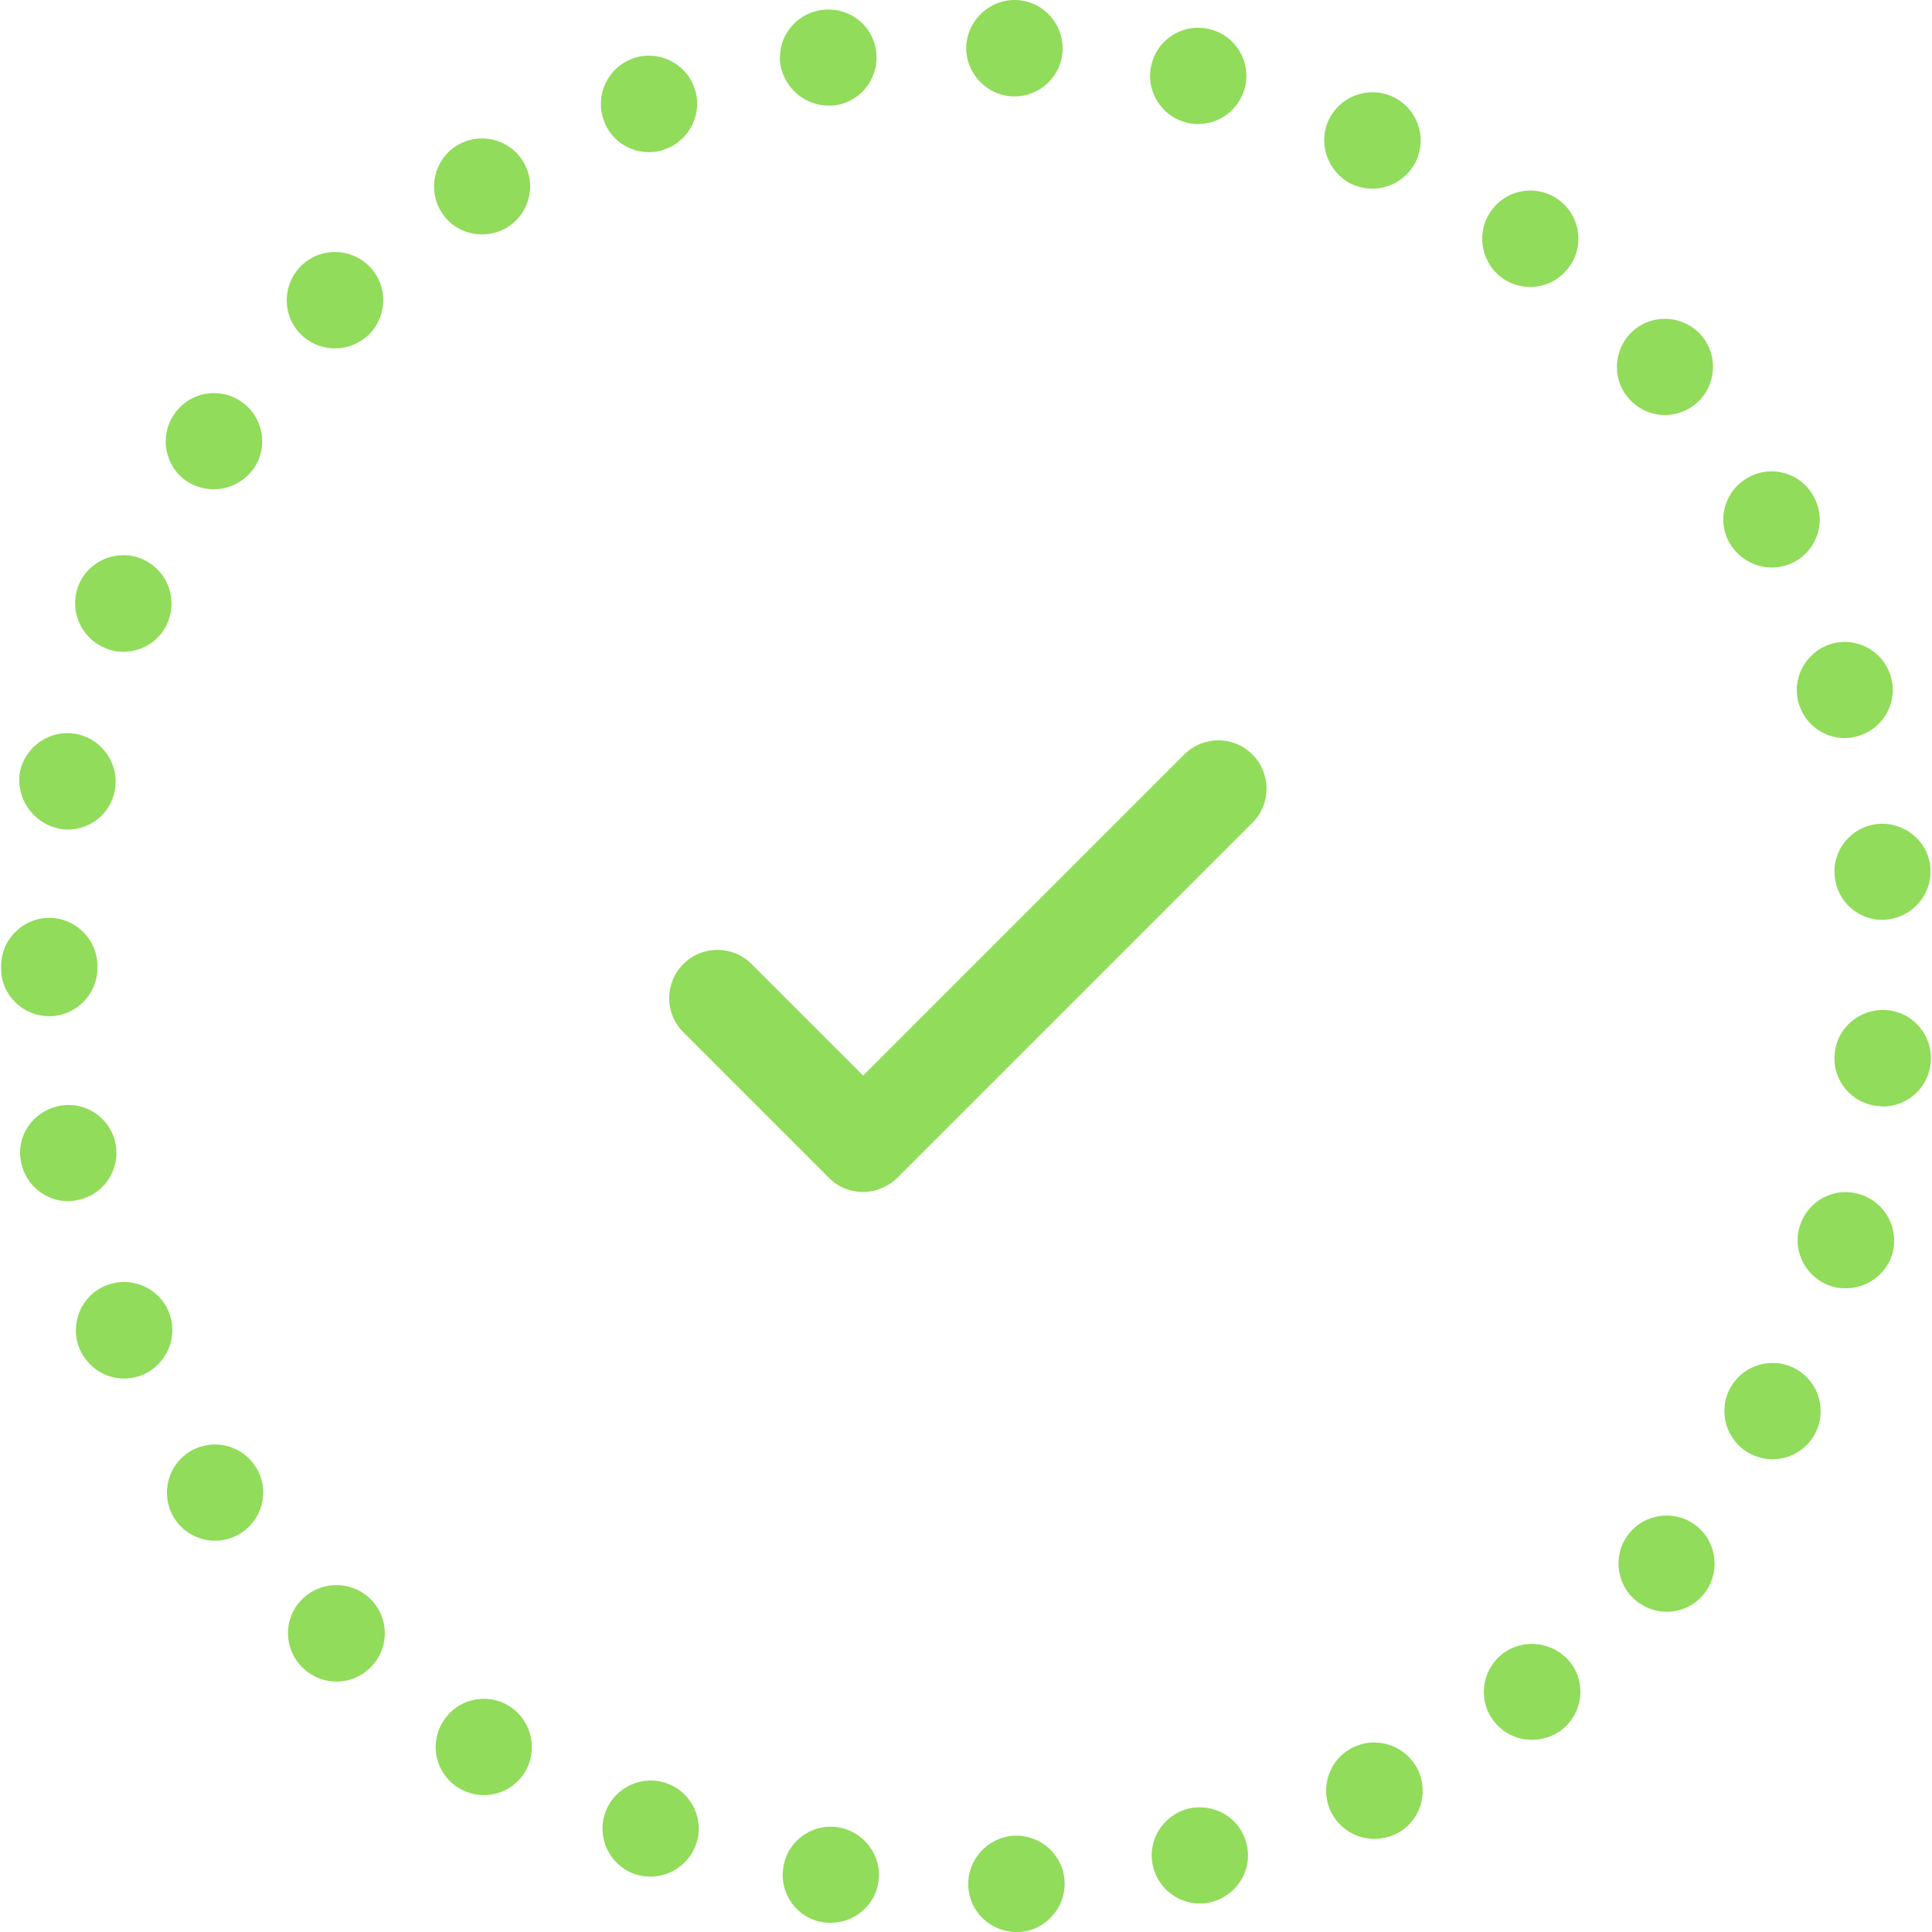
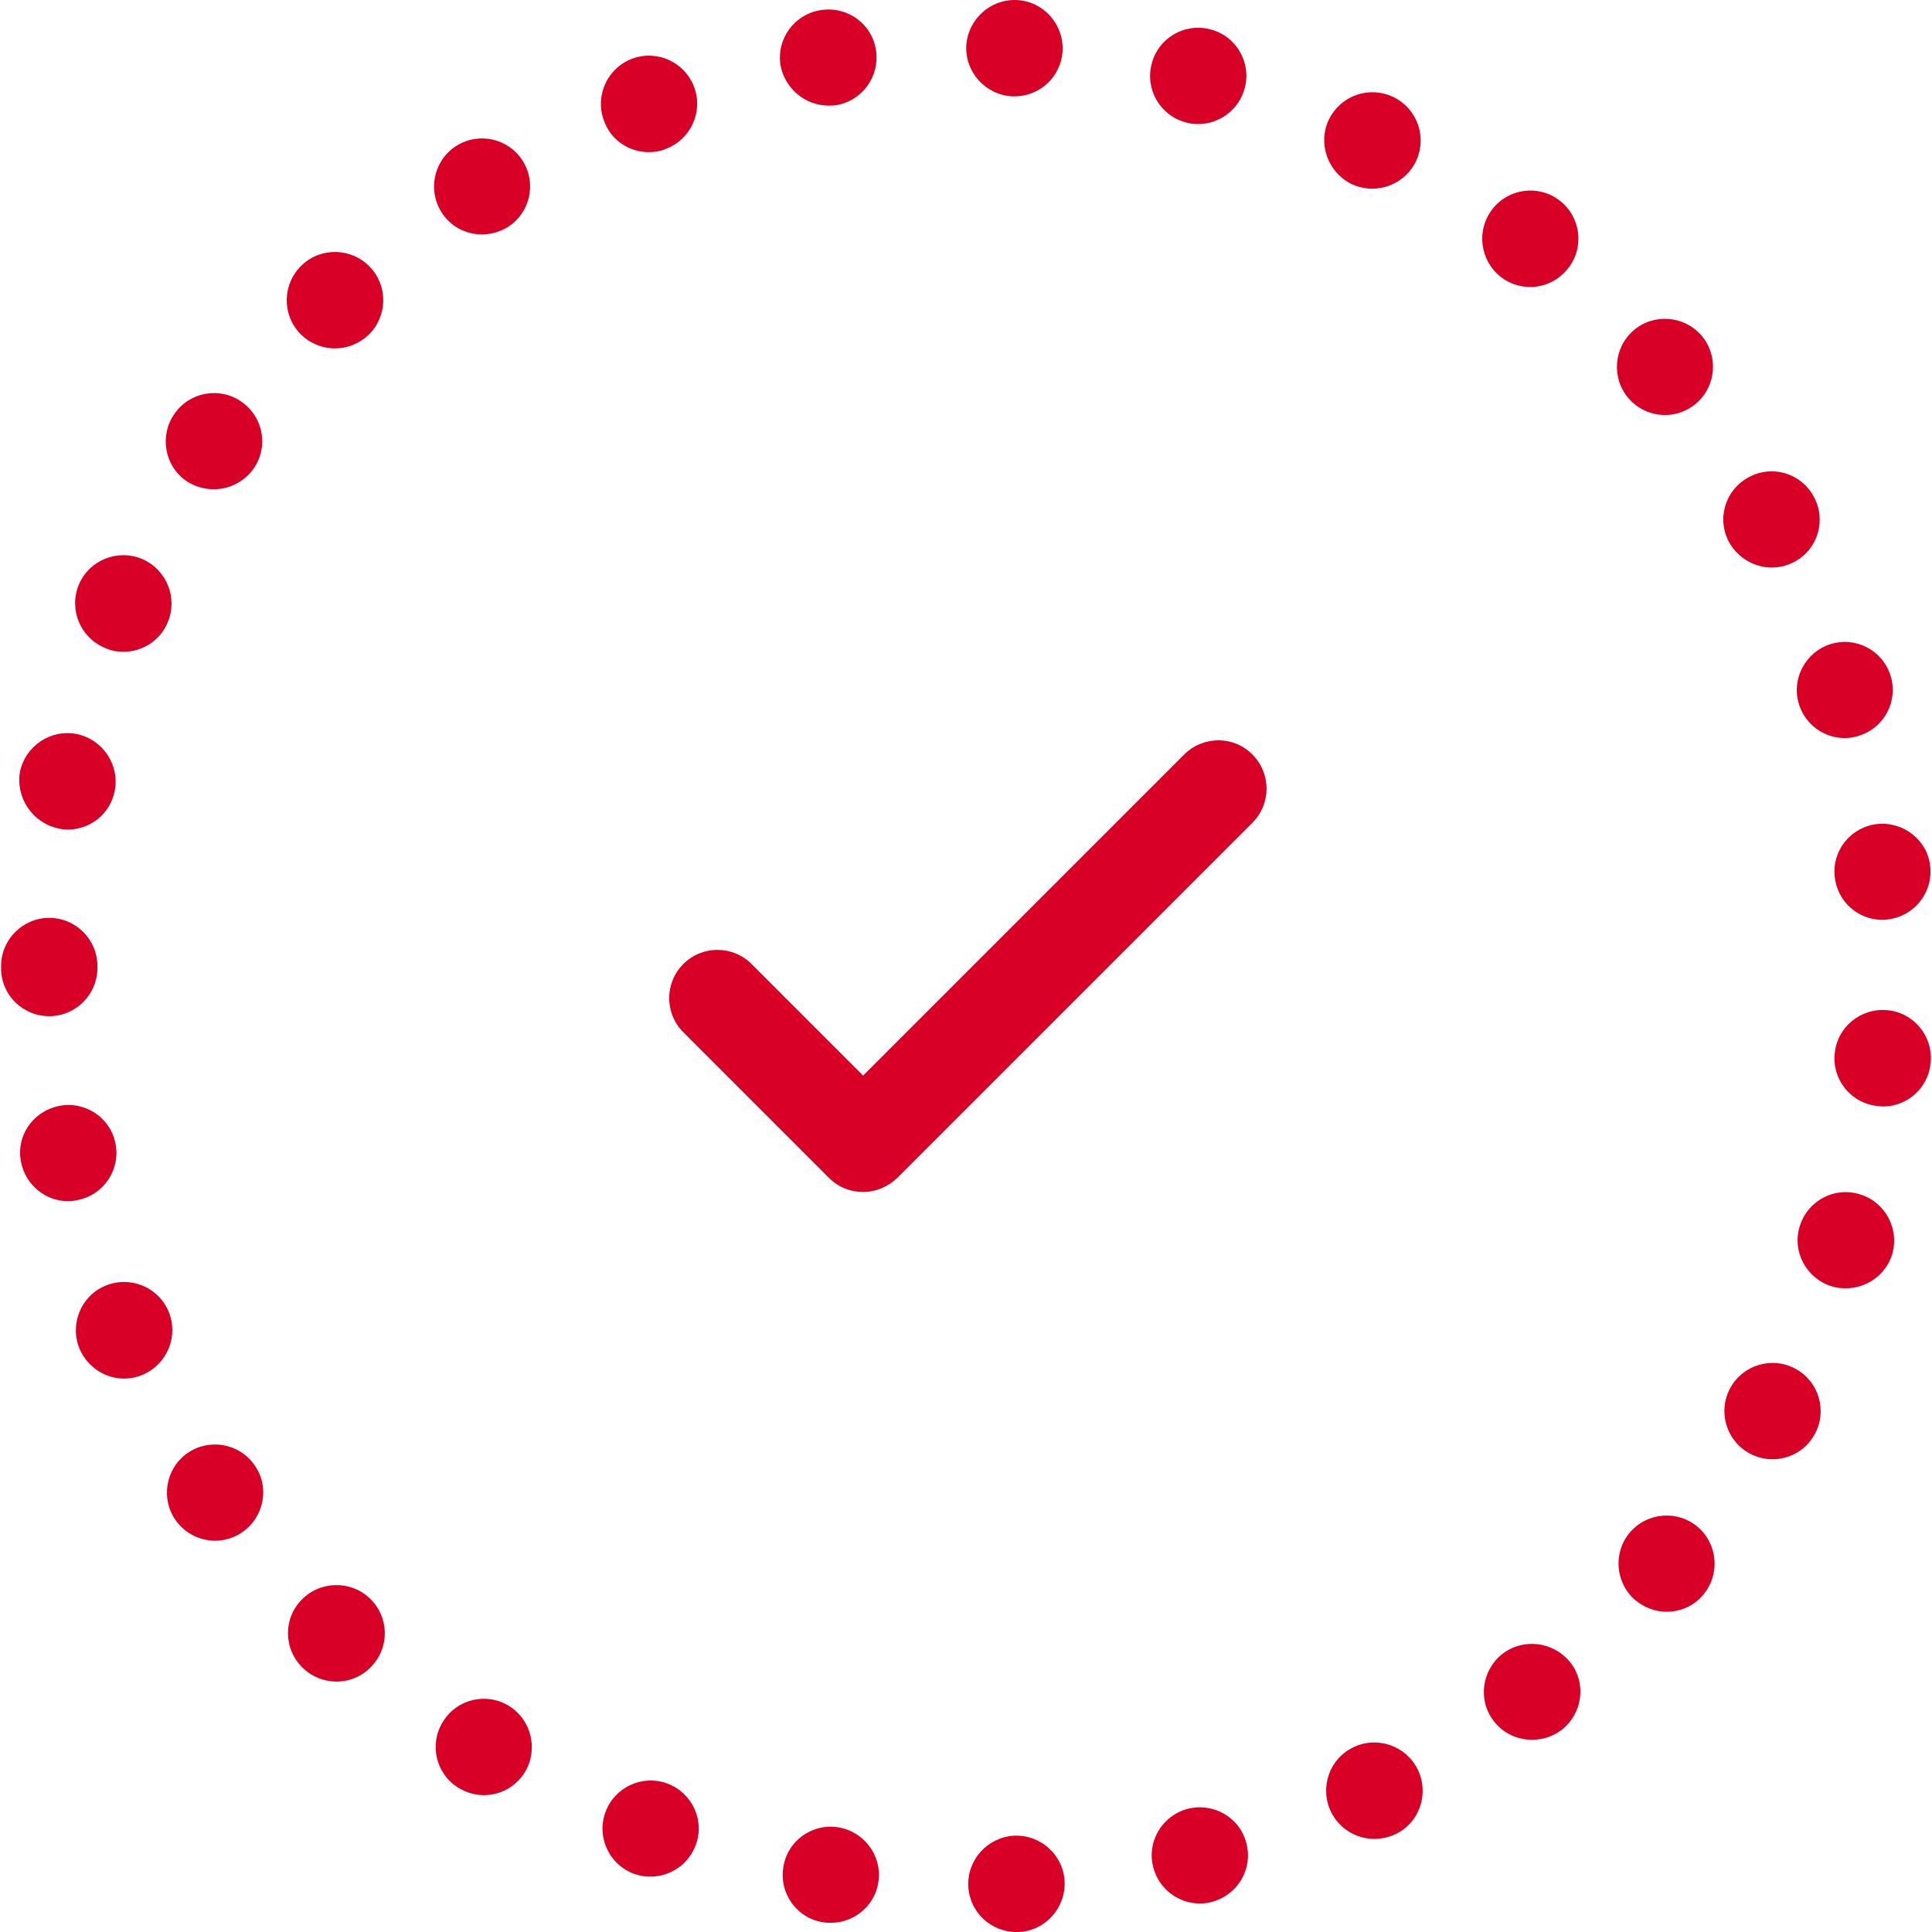
<svg xmlns="http://www.w3.org/2000/svg" version="1.1" id="Capa_1" x="0px" y="0px" viewBox="0 0 481.413 481.413" style="enable-background:new 0 0 481.413 481.413;" xml:space="preserve" width="512px" height="512px">
  <g>
    <g>
-       <path d="M295.173,187.913l-80.1,80.1l-27.8-27.8c-4.7-4.7-12.3-4.7-17,0s-4.7,12.3,0,17l36.3,36.3c2.3,2.3,5.3,3.5,8.5,3.5    s6.2-1.3,8.5-3.5l88.5-88.5c4.7-4.7,4.7-12.3,0-17C307.473,183.313,299.873,183.313,295.173,187.913z" fill="#91DC5A" />
-       <path d="M41.973,326.713c-2.6-6.1-9.7-8.9-15.8-6.3s-8.9,9.7-6.3,15.8c2,4.5,6.4,7.3,11,7.3c1.6,0,3.2-0.3,4.8-1    C41.773,339.813,44.573,332.813,41.973,326.713z" fill="#91DC5A" />
-       <path d="M28.773,284.913c-1.3-6.5-7.7-10.7-14.2-9.3s-10.7,7.6-9.3,14.1c1.2,5.7,6.2,9.6,11.7,9.6c0.8,0,1.6-0.1,2.4-0.3    C25.973,297.713,30.073,291.313,28.773,284.913z" fill="#91DC5A" />
-       <path d="M120.073,58.413c2.2,0,4.4-0.6,6.4-1.8c5.6-3.5,7.3-10.9,3.8-16.5c-3.5-5.6-10.9-7.3-16.5-3.8c-5.6,3.5-7.3,10.9-3.8,16.5    C112.173,56.413,116.073,58.413,120.073,58.413z" fill="#91DC5A" />
-       <path d="M83.473,86.813c3,0,5.9-1.1,8.3-3.3c4.8-4.6,5-12.2,0.4-17s-12.2-5-17-0.4l0,0c-4.8,4.6-5,12.2-0.4,17    C77.073,85.513,80.273,86.813,83.473,86.813z" fill="#91DC5A" />
-       <path d="M12.273,253.213c6.6,0,12-5.4,12-12c0-0.1,0-0.1,0-0.2s0-0.2,0-0.3c0-6.6-5.4-12-12-12s-12,5.4-12,12c0,0.1,0,0.2,0,0.3    s0,0.2,0,0.3C0.273,247.913,5.673,253.213,12.273,253.213L12.273,253.213z" fill="#91DC5A" />
-       <path d="M75.073,398.713c-4.6,4.8-4.4,12.4,0.5,17c2.3,2.2,5.3,3.3,8.3,3.3c3.2,0,6.4-1.3,8.7-3.8c4.6-4.8,4.4-12.4-0.5-17    C87.273,393.713,79.673,393.913,75.073,398.713z" fill="#91DC5A" />
-       <path d="M14.473,206.413c0.8,0.2,1.6,0.3,2.4,0.3c5.6,0,10.6-3.9,11.7-9.6c1.3-6.5-2.9-12.8-9.4-14.2c-6.5-1.3-12.8,2.9-14.2,9.4    l0,0C3.873,198.713,8.073,205.013,14.473,206.413z" fill="#91DC5A" />
-       <path d="M448.273,175.513L448.273,175.513c1.6,5.1,6.3,8.4,11.4,8.4c1.2,0,2.4-0.2,3.6-0.6c6.3-2,9.8-8.7,7.8-15l0,0    c-2-6.3-8.7-9.8-15-7.8C449.873,162.513,446.273,169.213,448.273,175.513z" fill="#91DC5A" />
-       <path d="M252.173,24.013c0.2,0,0.4,0,0.6,0c6.4,0,11.7-5,12-11.4c0.3-6.6-4.8-12.3-11.4-12.6c-6.6-0.3-12.2,4.8-12.6,11.4    C240.473,18.013,245.573,23.613,252.173,24.013z" fill="#91DC5A" />
-       <path d="M295.573,30.513c1,0.3,2,0.4,3,0.4c5.3,0,10.2-3.6,11.6-9c1.7-6.4-2.2-13-8.6-14.6c-6.4-1.7-13,2.2-14.6,8.6    C285.273,22.313,289.173,28.913,295.573,30.513z" fill="#91DC5A" />
-       <path d="M467.873,205.313c-6.6,0.7-11.4,6.5-10.7,13.1c0.6,6.2,5.8,10.8,11.9,10.8c0.4,0,0.8,0,1.2-0.1    c6.6-0.7,11.4-6.6,10.7-13.2C480.373,209.513,474.473,204.713,467.873,205.313z" fill="#91DC5A" />
-       <path d="M126.873,425.113c-5.6-3.5-13-1.8-16.5,3.9c-3.5,5.6-1.8,13,3.9,16.5c2,1.2,4.2,1.8,6.3,1.8c4,0,7.9-2,10.2-5.7    C134.173,436.013,132.473,428.613,126.873,425.113z" fill="#91DC5A" />
-       <path d="M206.473,26.313c0.6,0,1.2,0,1.8-0.1c6.5-1,11-7.1,10-13.7s-7.1-11-13.7-10c-6.6,1-11.1,7.1-10.1,13.7    C195.573,22.113,200.673,26.313,206.473,26.313z" fill="#91DC5A" />
-       <path d="M26.073,161.413c1.5,0.7,3.1,1,4.7,1c4.6,0,9.1-2.7,11-7.3c2.6-6.1-0.2-13.1-6.3-15.8c-6.1-2.6-13.2,0.2-15.8,6.3    C17.073,151.813,19.973,158.813,26.073,161.413z" fill="#91DC5A" />
-       <path d="M46.373,119.813c2.1,1.4,4.5,2.1,6.9,2.1c3.8,0,7.5-1.8,9.9-5.1c3.8-5.4,2.5-12.9-3-16.7c-5.4-3.8-12.9-2.5-16.7,3    C39.673,108.513,40.973,116.013,46.373,119.813z" fill="#91DC5A" />
-       <path d="M46.673,362.113c-5.4,3.8-6.7,11.3-2.9,16.7c2.3,3.3,6.1,5.1,9.8,5.1c2.4,0,4.8-0.7,6.9-2.2c5.4-3.8,6.8-11.3,2.9-16.7    C59.573,359.613,52.073,358.313,46.673,362.113z" fill="#91DC5A" />
-       <path d="M441.473,141.413c2,0,4-0.5,5.8-1.5c5.8-3.2,7.9-10.5,4.6-16.3c-3.2-5.8-10.5-7.9-16.3-4.6c-5.8,3.2-7.9,10.5-4.6,16.3    C433.173,139.113,437.273,141.413,441.473,141.413z" fill="#91DC5A" />
-       <path d="M423.073,380.513c-5-4.3-12.6-3.7-16.9,1.3s-3.7,12.6,1.3,16.9c2.3,1.9,5,2.9,7.8,2.9c3.4,0,6.8-1.4,9.1-4.2    C428.673,392.413,428.073,384.813,423.073,380.513z" fill="#91DC5A" />
-       <path d="M414.873,103.413c2.8,0,5.6-1,7.8-2.9c5-4.3,5.6-11.9,1.3-16.9c-4.3-5-11.9-5.6-16.9-1.3c-5,4.3-5.6,11.9-1.3,16.9    C408.173,102.013,411.573,103.413,414.873,103.413z" fill="#91DC5A" />
-       <path d="M470.273,251.713c-6.6-0.6-12.5,4.2-13.1,10.8c-0.7,6.6,4.2,12.5,10.8,13.1c0.4,0,0.8,0.1,1.2,0.1    c6.1,0,11.3-4.6,11.9-10.8C481.773,258.213,476.873,252.313,470.273,251.713z" fill="#91DC5A" />
-       <path d="M161.673,37.913c1.4,0,2.8-0.2,4.2-0.8c6.2-2.3,9.4-9.2,7.1-15.4c-2.3-6.2-9.2-9.4-15.4-7.1s-9.4,9.2-7.1,15.4    C152.173,34.913,156.773,37.913,161.673,37.913z" fill="#91DC5A" />
-       <path d="M447.473,341.113c-5.8-3.2-13.1-1.1-16.3,4.7s-1.1,13.1,4.7,16.3c1.8,1,3.8,1.5,5.8,1.5c4.2,0,8.3-2.2,10.5-6.2    C455.373,351.613,453.273,344.313,447.473,341.113z" fill="#91DC5A" />
-       <path d="M463.473,297.613c-6.3-2-13,1.5-15,7.9c-2,6.3,1.6,13,7.9,15c1.2,0.4,2.4,0.5,3.6,0.5c5.1,0,9.9-3.3,11.5-8.4    C473.373,306.213,469.773,299.513,463.473,297.613z" fill="#91DC5A" />
-       <path d="M374.373,412.113L374.373,412.113c-5.2,4.1-6.2,11.6-2.1,16.8c2.4,3.1,5.9,4.6,9.5,4.6c2.6,0,5.2-0.8,7.4-2.5    c5.2-4.1,6.2-11.6,2.1-16.8C387.073,409.013,379.573,408.113,374.373,412.113z" fill="#91DC5A" />
-       <path d="M252.673,457.413c-6.6,0.4-11.7,6-11.4,12.6c0.3,6.4,5.6,11.4,12,11.4c0.2,0,0.4,0,0.6,0c6.6-0.3,11.7-6,11.4-12.6    S259.273,457.113,252.673,457.413z" fill="#91DC5A" />
-       <path d="M208.773,455.313c-6.5-1-12.7,3.5-13.6,10.1c-1,6.5,3.5,12.7,10.1,13.6c0.6,0.1,1.2,0.1,1.8,0.1c5.8,0,11-4.3,11.8-10.2    C219.873,462.413,215.273,456.313,208.773,455.313z" fill="#91DC5A" />
-       <path d="M166.273,444.413c-6.2-2.3-13.1,0.9-15.4,7.1c-2.3,6.2,0.9,13.1,7.1,15.4l0,0c1.4,0.5,2.8,0.7,4.1,0.7    c4.9,0,9.5-3,11.3-7.9C175.673,453.613,172.473,446.713,166.273,444.413z" fill="#91DC5A" />
-       <path d="M295.973,450.713c-6.4,1.7-10.3,8.2-8.6,14.6c1.4,5.4,6.3,9,11.6,9c1,0,2-0.1,3-0.4c6.4-1.7,10.3-8.2,8.6-14.6    C308.973,452.913,302.473,449.113,295.973,450.713z" fill="#91DC5A" />
-       <path d="M337.173,435.413c-6,2.9-8.4,10.1-5.5,16.1c2.1,4.2,6.3,6.7,10.8,6.7c1.8,0,3.6-0.4,5.3-1.2c6-2.9,8.4-10.1,5.5-16.1    C350.273,434.913,343.073,432.513,337.173,435.413z" fill="#91DC5A" />
-       <path d="M336.673,45.813c1.7,0.8,3.5,1.2,5.3,1.2c4.4,0,8.7-2.5,10.8-6.7c2.9-6,0.5-13.1-5.5-16.1l0,0c-6-2.9-13.1-0.5-16.1,5.5    C328.273,35.613,330.773,42.813,336.673,45.813z" fill="#91DC5A" />
-       <path d="M373.973,69.013c2.2,1.7,4.8,2.5,7.3,2.5c3.6,0,7.1-1.6,9.5-4.7c4.1-5.2,3.1-12.8-2.1-16.8c-5.2-4.1-12.8-3.1-16.8,2.1    C367.773,57.413,368.773,64.913,373.973,69.013z" fill="#91DC5A" />
+       <path d="M295.173,187.913l-80.1,80.1l-27.8-27.8c-4.7-4.7-12.3-4.7-17,0s-4.7,12.3,0,17l36.3,36.3c2.3,2.3,5.3,3.5,8.5,3.5    s6.2-1.3,8.5-3.5l88.5-88.5c4.7-4.7,4.7-12.3,0-17C307.473,183.313,299.873,183.313,295.173,187.913z" fill="#D80027" />
+       <path d="M41.973,326.713c-2.6-6.1-9.7-8.9-15.8-6.3s-8.9,9.7-6.3,15.8c2,4.5,6.4,7.3,11,7.3c1.6,0,3.2-0.3,4.8-1    C41.773,339.813,44.573,332.813,41.973,326.713z" fill="#D80027" />
+       <path d="M28.773,284.913c-1.3-6.5-7.7-10.7-14.2-9.3s-10.7,7.6-9.3,14.1c1.2,5.7,6.2,9.6,11.7,9.6c0.8,0,1.6-0.1,2.4-0.3    C25.973,297.713,30.073,291.313,28.773,284.913z" fill="#D80027" />
+       <path d="M120.073,58.413c2.2,0,4.4-0.6,6.4-1.8c5.6-3.5,7.3-10.9,3.8-16.5c-3.5-5.6-10.9-7.3-16.5-3.8c-5.6,3.5-7.3,10.9-3.8,16.5    C112.173,56.413,116.073,58.413,120.073,58.413z" fill="#D80027" />
+       <path d="M83.473,86.813c3,0,5.9-1.1,8.3-3.3c4.8-4.6,5-12.2,0.4-17s-12.2-5-17-0.4l0,0c-4.8,4.6-5,12.2-0.4,17    C77.073,85.513,80.273,86.813,83.473,86.813z" fill="#D80027" />
+       <path d="M12.273,253.213c6.6,0,12-5.4,12-12c0-0.1,0-0.1,0-0.2s0-0.2,0-0.3c0-6.6-5.4-12-12-12s-12,5.4-12,12c0,0.1,0,0.2,0,0.3    s0,0.2,0,0.3C0.273,247.913,5.673,253.213,12.273,253.213L12.273,253.213z" fill="#D80027" />
+       <path d="M75.073,398.713c-4.6,4.8-4.4,12.4,0.5,17c2.3,2.2,5.3,3.3,8.3,3.3c3.2,0,6.4-1.3,8.7-3.8c4.6-4.8,4.4-12.4-0.5-17    C87.273,393.713,79.673,393.913,75.073,398.713z" fill="#D80027" />
+       <path d="M14.473,206.413c0.8,0.2,1.6,0.3,2.4,0.3c5.6,0,10.6-3.9,11.7-9.6c1.3-6.5-2.9-12.8-9.4-14.2c-6.5-1.3-12.8,2.9-14.2,9.4    l0,0C3.873,198.713,8.073,205.013,14.473,206.413z" fill="#D80027" />
+       <path d="M448.273,175.513L448.273,175.513c1.6,5.1,6.3,8.4,11.4,8.4c1.2,0,2.4-0.2,3.6-0.6c6.3-2,9.8-8.7,7.8-15l0,0    c-2-6.3-8.7-9.8-15-7.8C449.873,162.513,446.273,169.213,448.273,175.513z" fill="#D80027" />
+       <path d="M252.173,24.013c0.2,0,0.4,0,0.6,0c6.4,0,11.7-5,12-11.4c0.3-6.6-4.8-12.3-11.4-12.6c-6.6-0.3-12.2,4.8-12.6,11.4    C240.473,18.013,245.573,23.613,252.173,24.013z" fill="#D80027" />
+       <path d="M295.573,30.513c1,0.3,2,0.4,3,0.4c5.3,0,10.2-3.6,11.6-9c1.7-6.4-2.2-13-8.6-14.6c-6.4-1.7-13,2.2-14.6,8.6    C285.273,22.313,289.173,28.913,295.573,30.513z" fill="#D80027" />
+       <path d="M467.873,205.313c-6.6,0.7-11.4,6.5-10.7,13.1c0.6,6.2,5.8,10.8,11.9,10.8c0.4,0,0.8,0,1.2-0.1    c6.6-0.7,11.4-6.6,10.7-13.2C480.373,209.513,474.473,204.713,467.873,205.313z" fill="#D80027" />
+       <path d="M126.873,425.113c-5.6-3.5-13-1.8-16.5,3.9c-3.5,5.6-1.8,13,3.9,16.5c2,1.2,4.2,1.8,6.3,1.8c4,0,7.9-2,10.2-5.7    C134.173,436.013,132.473,428.613,126.873,425.113z" fill="#D80027" />
+       <path d="M206.473,26.313c0.6,0,1.2,0,1.8-0.1c6.5-1,11-7.1,10-13.7s-7.1-11-13.7-10c-6.6,1-11.1,7.1-10.1,13.7    C195.573,22.113,200.673,26.313,206.473,26.313z" fill="#D80027" />
+       <path d="M26.073,161.413c1.5,0.7,3.1,1,4.7,1c4.6,0,9.1-2.7,11-7.3c2.6-6.1-0.2-13.1-6.3-15.8c-6.1-2.6-13.2,0.2-15.8,6.3    C17.073,151.813,19.973,158.813,26.073,161.413z" fill="#D80027" />
+       <path d="M46.373,119.813c2.1,1.4,4.5,2.1,6.9,2.1c3.8,0,7.5-1.8,9.9-5.1c3.8-5.4,2.5-12.9-3-16.7c-5.4-3.8-12.9-2.5-16.7,3    C39.673,108.513,40.973,116.013,46.373,119.813z" fill="#D80027" />
+       <path d="M46.673,362.113c-5.4,3.8-6.7,11.3-2.9,16.7c2.3,3.3,6.1,5.1,9.8,5.1c2.4,0,4.8-0.7,6.9-2.2c5.4-3.8,6.8-11.3,2.9-16.7    C59.573,359.613,52.073,358.313,46.673,362.113z" fill="#D80027" />
+       <path d="M441.473,141.413c2,0,4-0.5,5.8-1.5c5.8-3.2,7.9-10.5,4.6-16.3c-3.2-5.8-10.5-7.9-16.3-4.6c-5.8,3.2-7.9,10.5-4.6,16.3    C433.173,139.113,437.273,141.413,441.473,141.413z" fill="#D80027" />
+       <path d="M423.073,380.513c-5-4.3-12.6-3.7-16.9,1.3s-3.7,12.6,1.3,16.9c2.3,1.9,5,2.9,7.8,2.9c3.4,0,6.8-1.4,9.1-4.2    C428.673,392.413,428.073,384.813,423.073,380.513z" fill="#D80027" />
+       <path d="M414.873,103.413c2.8,0,5.6-1,7.8-2.9c5-4.3,5.6-11.9,1.3-16.9c-4.3-5-11.9-5.6-16.9-1.3c-5,4.3-5.6,11.9-1.3,16.9    C408.173,102.013,411.573,103.413,414.873,103.413z" fill="#D80027" />
+       <path d="M470.273,251.713c-6.6-0.6-12.5,4.2-13.1,10.8c-0.7,6.6,4.2,12.5,10.8,13.1c0.4,0,0.8,0.1,1.2,0.1    c6.1,0,11.3-4.6,11.9-10.8C481.773,258.213,476.873,252.313,470.273,251.713z" fill="#D80027" />
+       <path d="M161.673,37.913c1.4,0,2.8-0.2,4.2-0.8c6.2-2.3,9.4-9.2,7.1-15.4c-2.3-6.2-9.2-9.4-15.4-7.1s-9.4,9.2-7.1,15.4    C152.173,34.913,156.773,37.913,161.673,37.913z" fill="#D80027" />
+       <path d="M447.473,341.113c-5.8-3.2-13.1-1.1-16.3,4.7s-1.1,13.1,4.7,16.3c1.8,1,3.8,1.5,5.8,1.5c4.2,0,8.3-2.2,10.5-6.2    C455.373,351.613,453.273,344.313,447.473,341.113z" fill="#D80027" />
+       <path d="M463.473,297.613c-6.3-2-13,1.5-15,7.9c-2,6.3,1.6,13,7.9,15c1.2,0.4,2.4,0.5,3.6,0.5c5.1,0,9.9-3.3,11.5-8.4    C473.373,306.213,469.773,299.513,463.473,297.613z" fill="#D80027" />
+       <path d="M374.373,412.113L374.373,412.113c-5.2,4.1-6.2,11.6-2.1,16.8c2.4,3.1,5.9,4.6,9.5,4.6c2.6,0,5.2-0.8,7.4-2.5    c5.2-4.1,6.2-11.6,2.1-16.8C387.073,409.013,379.573,408.113,374.373,412.113z" fill="#D80027" />
+       <path d="M252.673,457.413c-6.6,0.4-11.7,6-11.4,12.6c0.3,6.4,5.6,11.4,12,11.4c0.2,0,0.4,0,0.6,0c6.6-0.3,11.7-6,11.4-12.6    S259.273,457.113,252.673,457.413z" fill="#D80027" />
+       <path d="M208.773,455.313c-6.5-1-12.7,3.5-13.6,10.1c-1,6.5,3.5,12.7,10.1,13.6c0.6,0.1,1.2,0.1,1.8,0.1c5.8,0,11-4.3,11.8-10.2    C219.873,462.413,215.273,456.313,208.773,455.313z" fill="#D80027" />
+       <path d="M166.273,444.413c-6.2-2.3-13.1,0.9-15.4,7.1c-2.3,6.2,0.9,13.1,7.1,15.4l0,0c1.4,0.5,2.8,0.7,4.1,0.7    c4.9,0,9.5-3,11.3-7.9C175.673,453.613,172.473,446.713,166.273,444.413z" fill="#D80027" />
+       <path d="M295.973,450.713c-6.4,1.7-10.3,8.2-8.6,14.6c1.4,5.4,6.3,9,11.6,9c1,0,2-0.1,3-0.4c6.4-1.7,10.3-8.2,8.6-14.6    C308.973,452.913,302.473,449.113,295.973,450.713z" fill="#D80027" />
+       <path d="M337.173,435.413c-6,2.9-8.4,10.1-5.5,16.1c2.1,4.2,6.3,6.7,10.8,6.7c1.8,0,3.6-0.4,5.3-1.2c6-2.9,8.4-10.1,5.5-16.1    C350.273,434.913,343.073,432.513,337.173,435.413z" fill="#D80027" />
+       <path d="M336.673,45.813c1.7,0.8,3.5,1.2,5.3,1.2c4.4,0,8.7-2.5,10.8-6.7c2.9-6,0.5-13.1-5.5-16.1l0,0c-6-2.9-13.1-0.5-16.1,5.5    C328.273,35.613,330.773,42.813,336.673,45.813z" fill="#D80027" />
+       <path d="M373.973,69.013c2.2,1.7,4.8,2.5,7.3,2.5c3.6,0,7.1-1.6,9.5-4.7c4.1-5.2,3.1-12.8-2.1-16.8c-5.2-4.1-12.8-3.1-16.8,2.1    C367.773,57.413,368.773,64.913,373.973,69.013z" fill="#D80027" />
    </g>
  </g>
  <g>
</g>
  <g>
</g>
  <g>
</g>
  <g>
</g>
  <g>
</g>
  <g>
</g>
  <g>
</g>
  <g>
</g>
  <g>
</g>
  <g>
</g>
  <g>
</g>
  <g>
</g>
  <g>
</g>
  <g>
</g>
  <g>
</g>
</svg>
